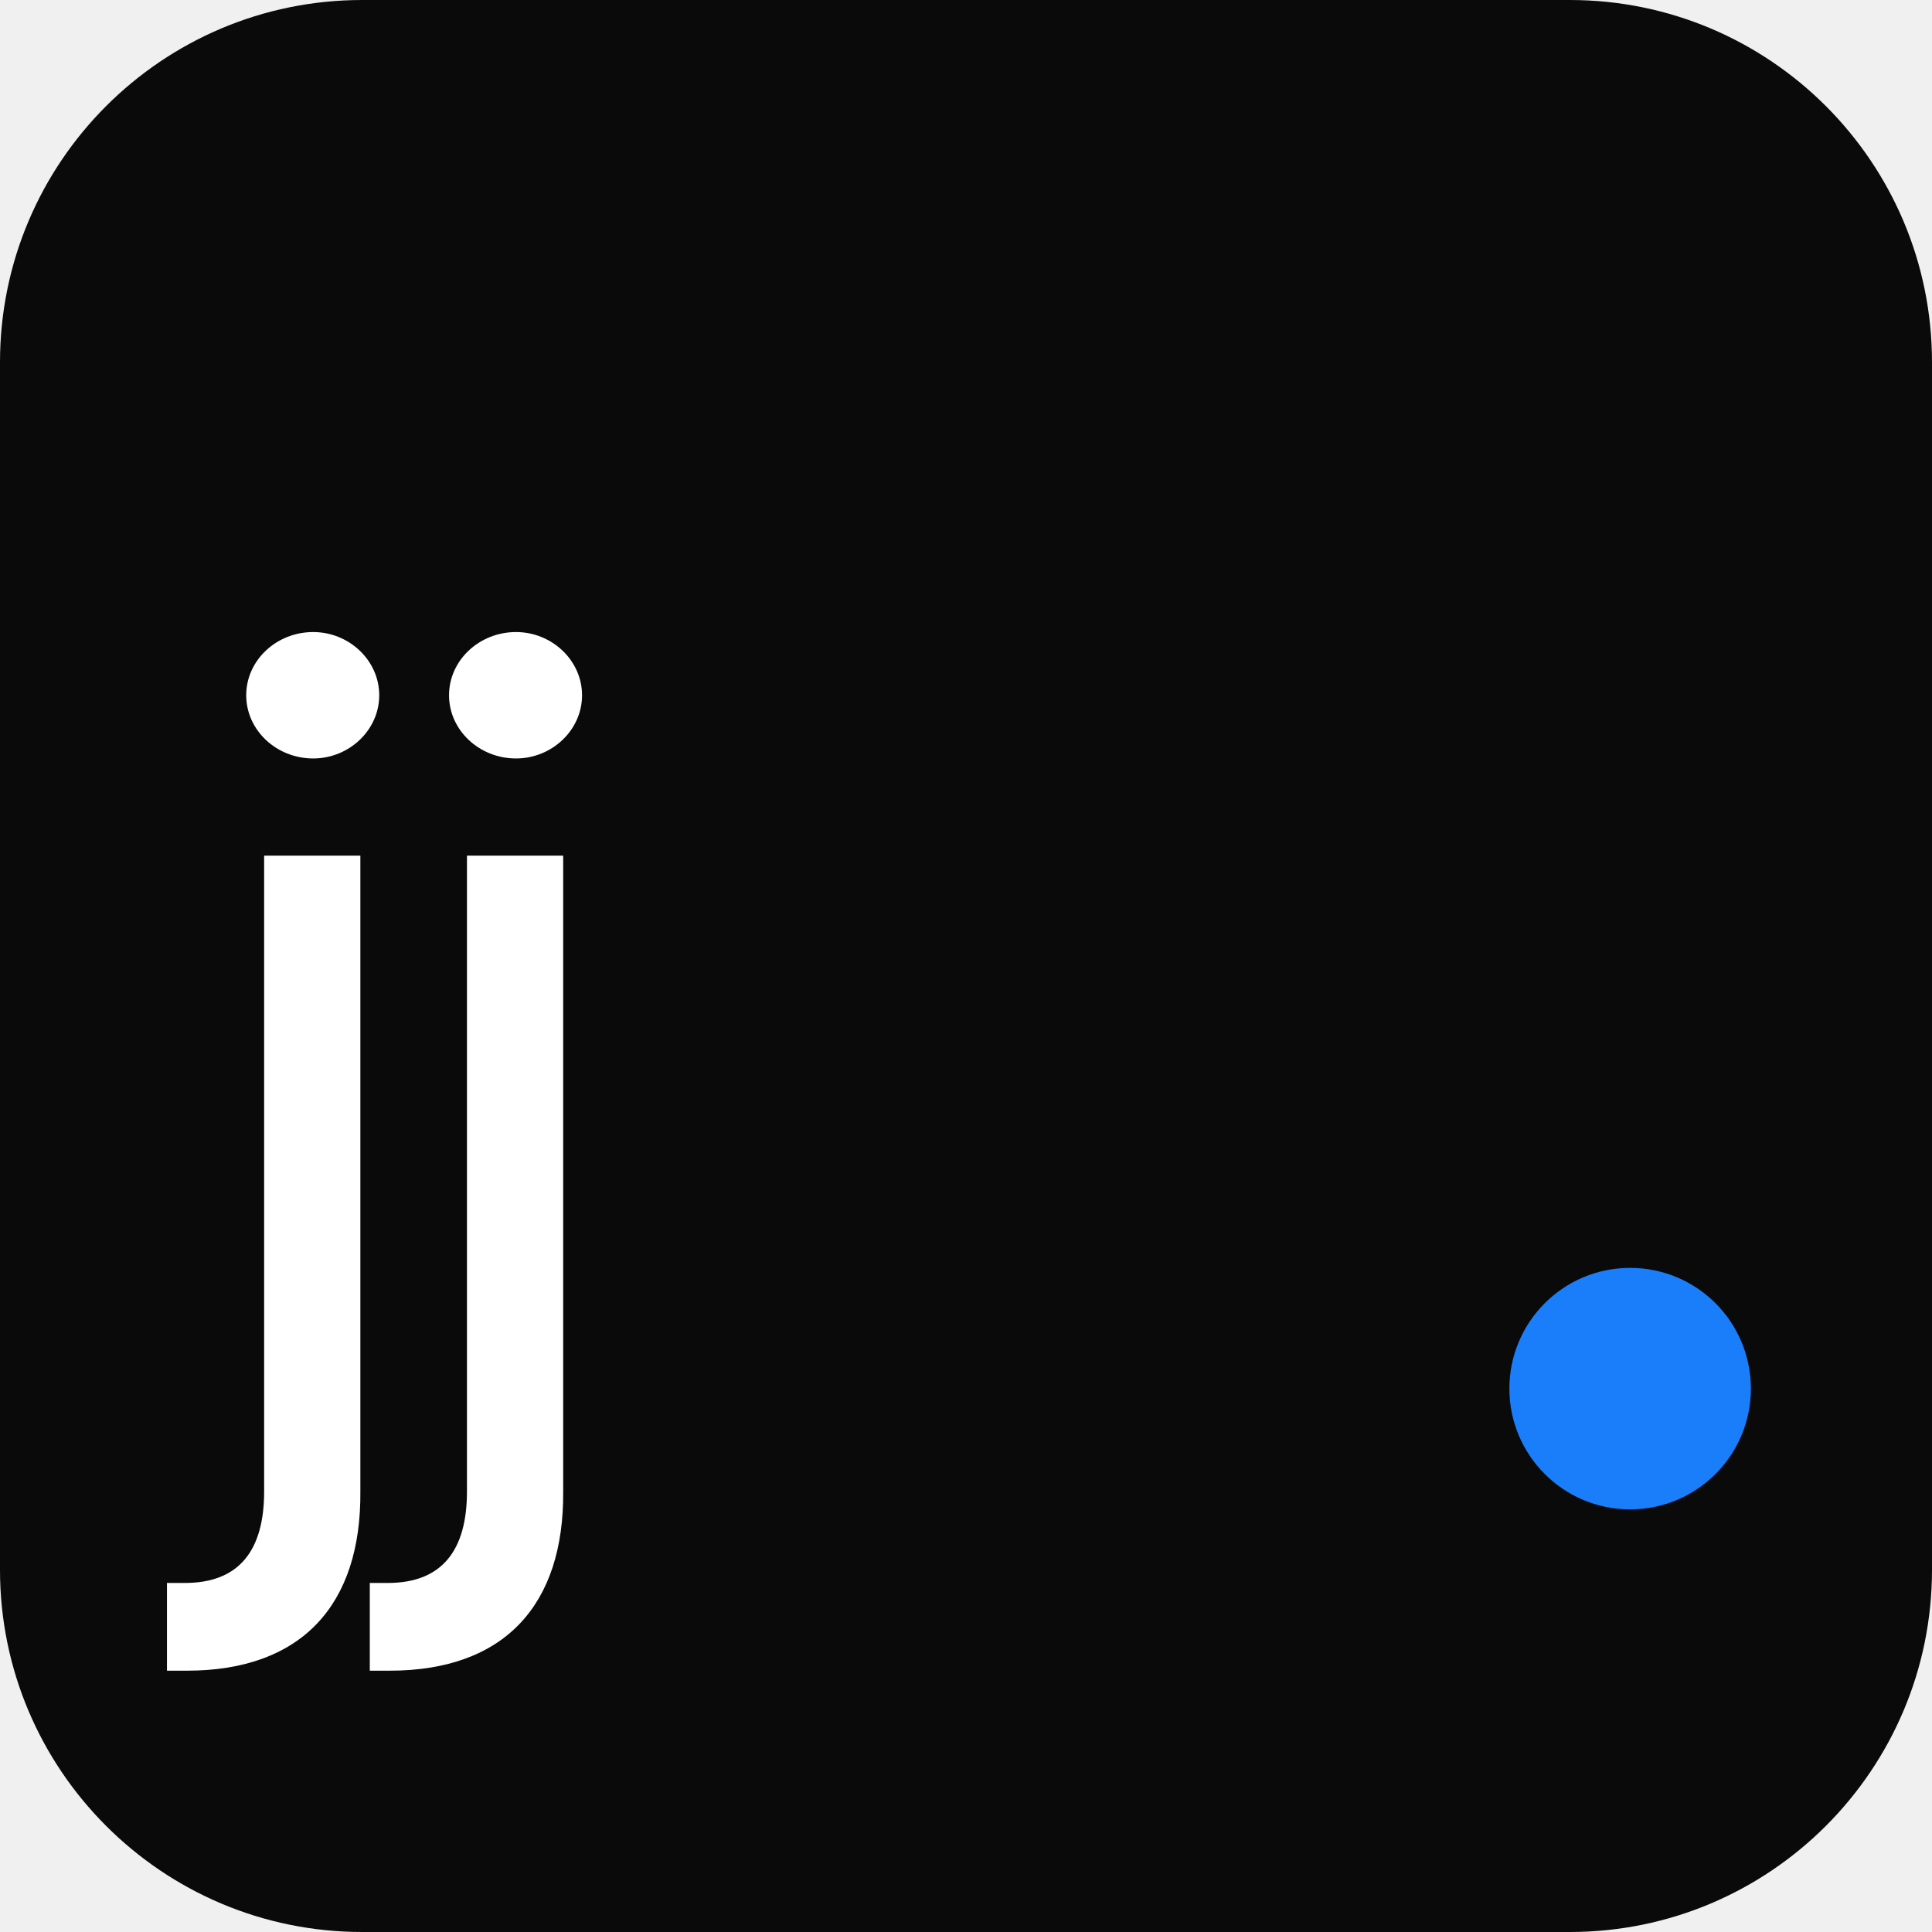
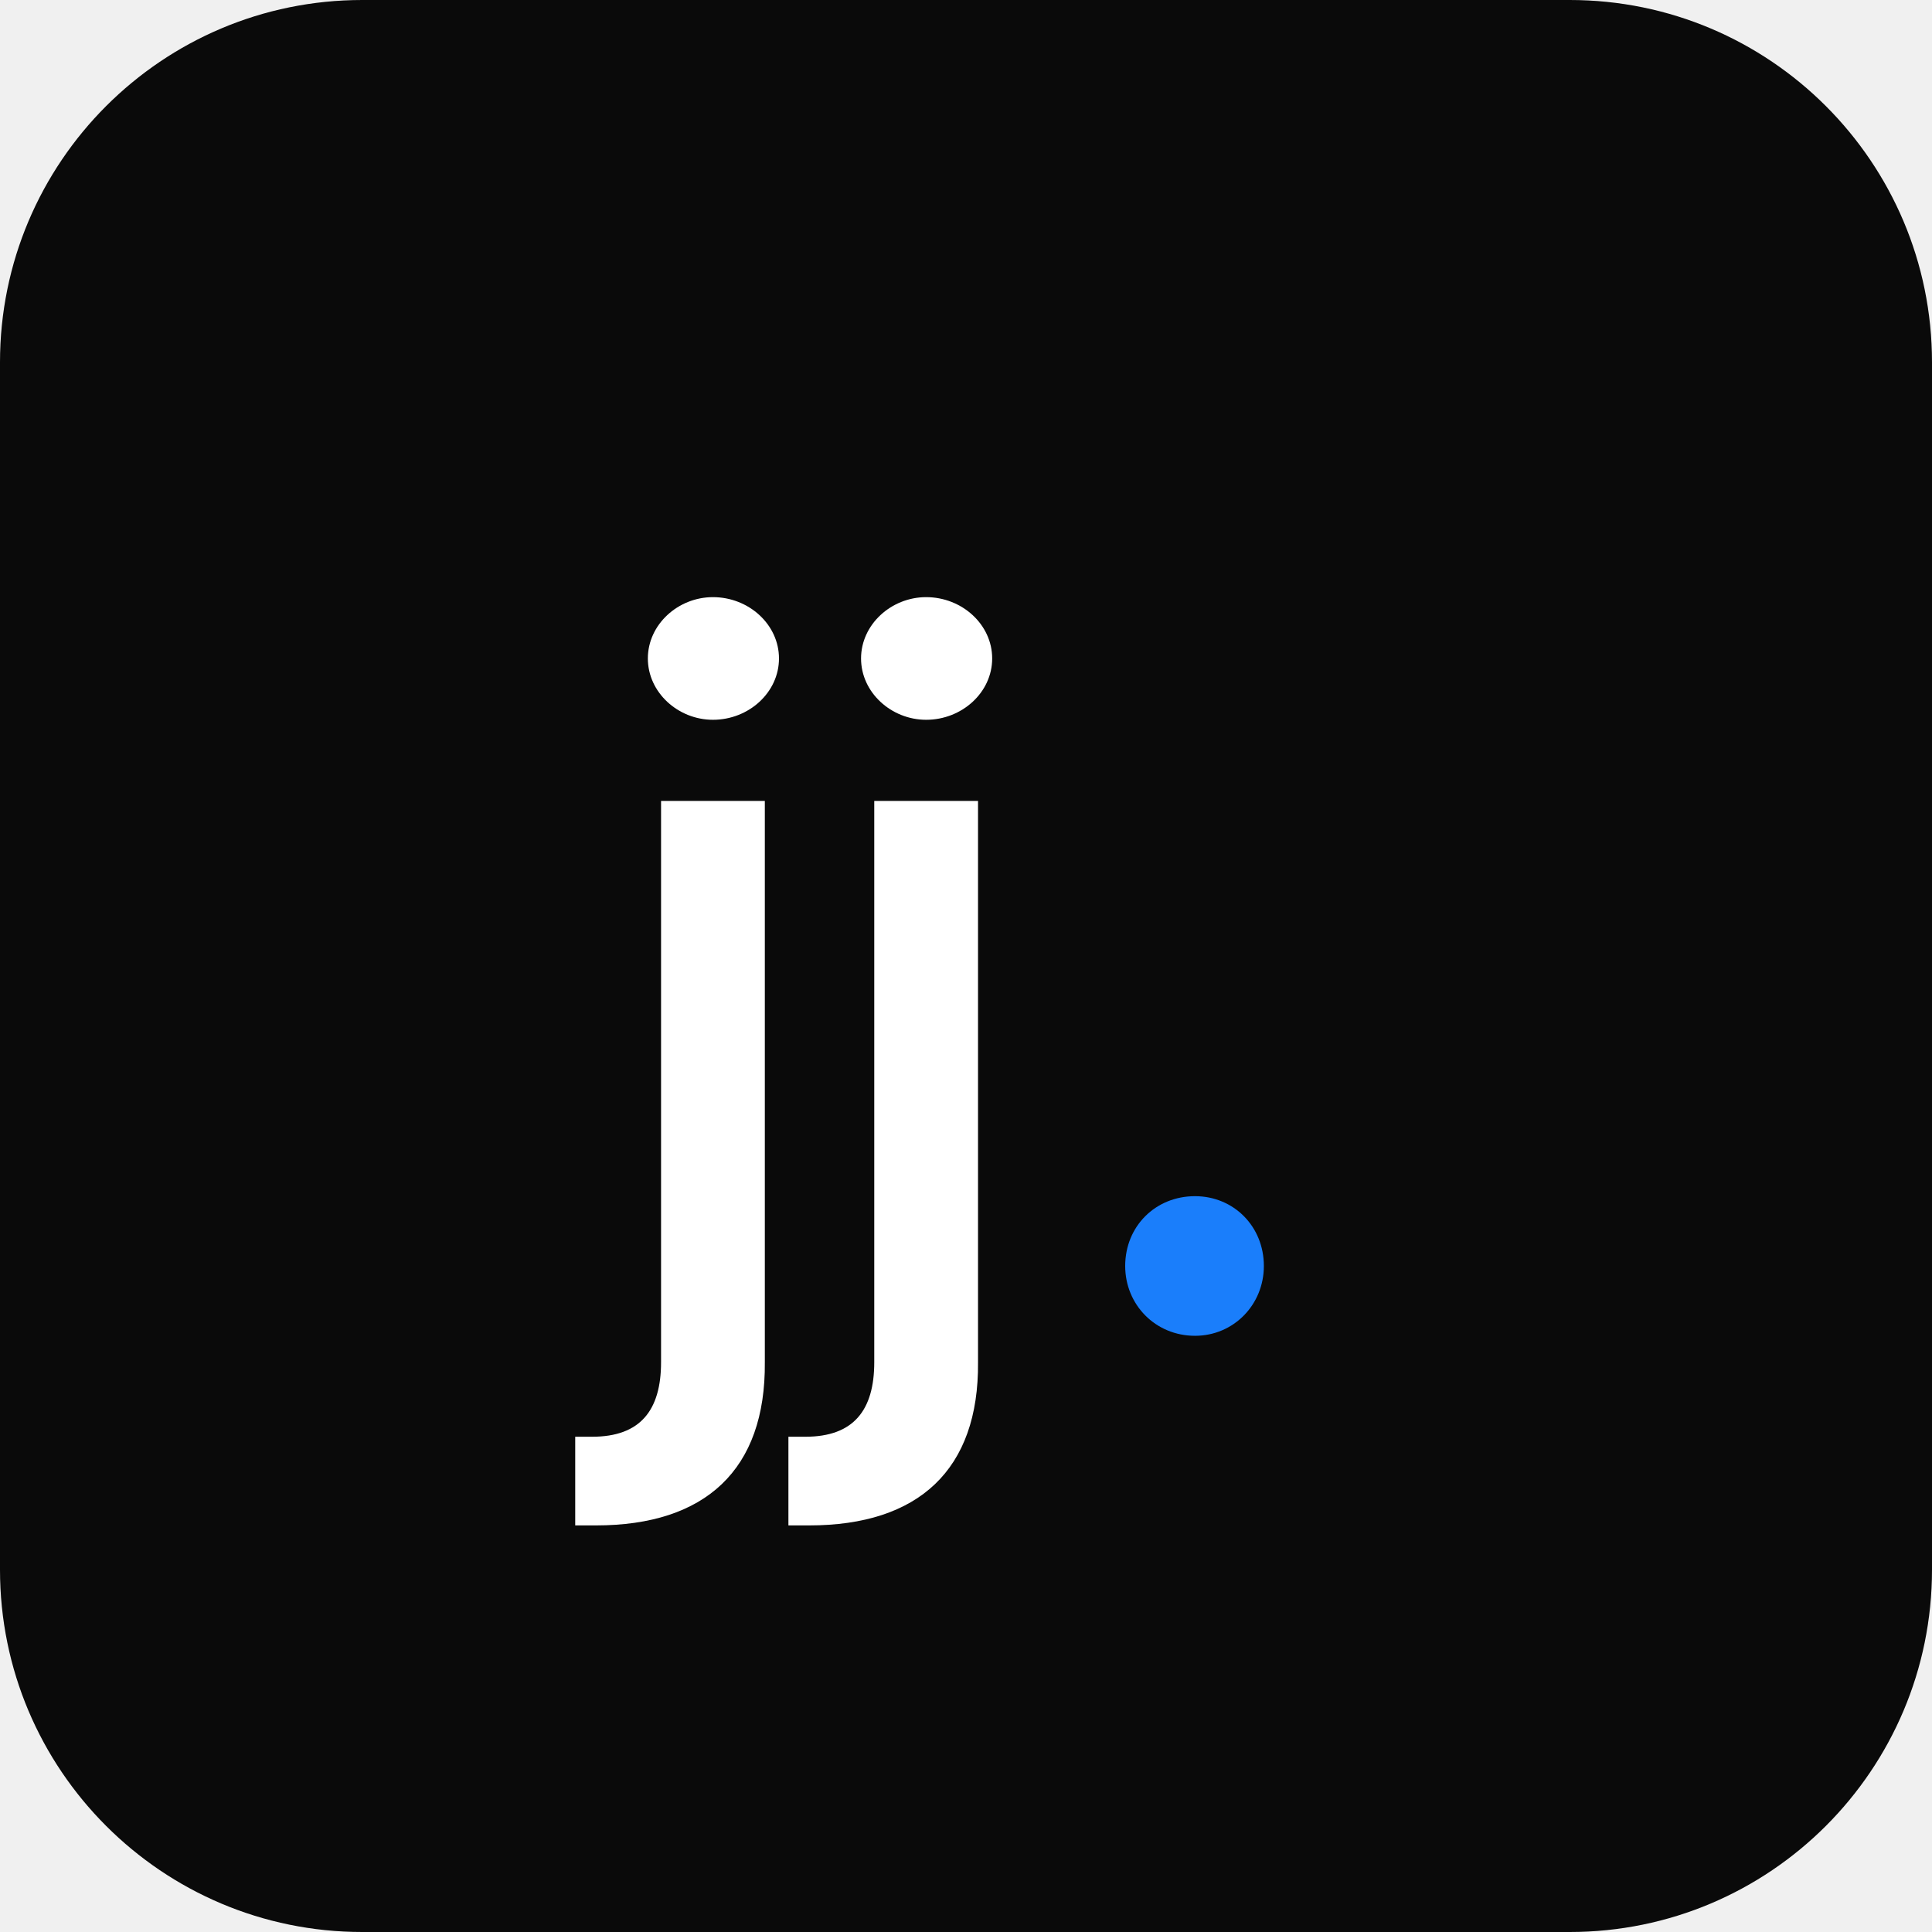
<svg xmlns="http://www.w3.org/2000/svg" viewBox="0 0 32 32">
  <rect width="32" height="32" rx="6" fill="#0a0a0a" />
-   <text x="3" y="24" font-family="Inter, -apple-system, sans-serif" font-size="18" font-weight="400" fill="#ffffff" letter-spacing="-1">jj</text>
-   <circle cx="27" cy="23" r="2" fill="#1a7efb" />
+   <text x="16" y="22" font-family="Inter, -apple-system, sans-serif" font-size="16" font-weight="500" fill="#ffffff" letter-spacing="-0.5" text-anchor="middle">jj<tspan fill="#1a7efb">.</tspan>
+   </text>
</svg>
